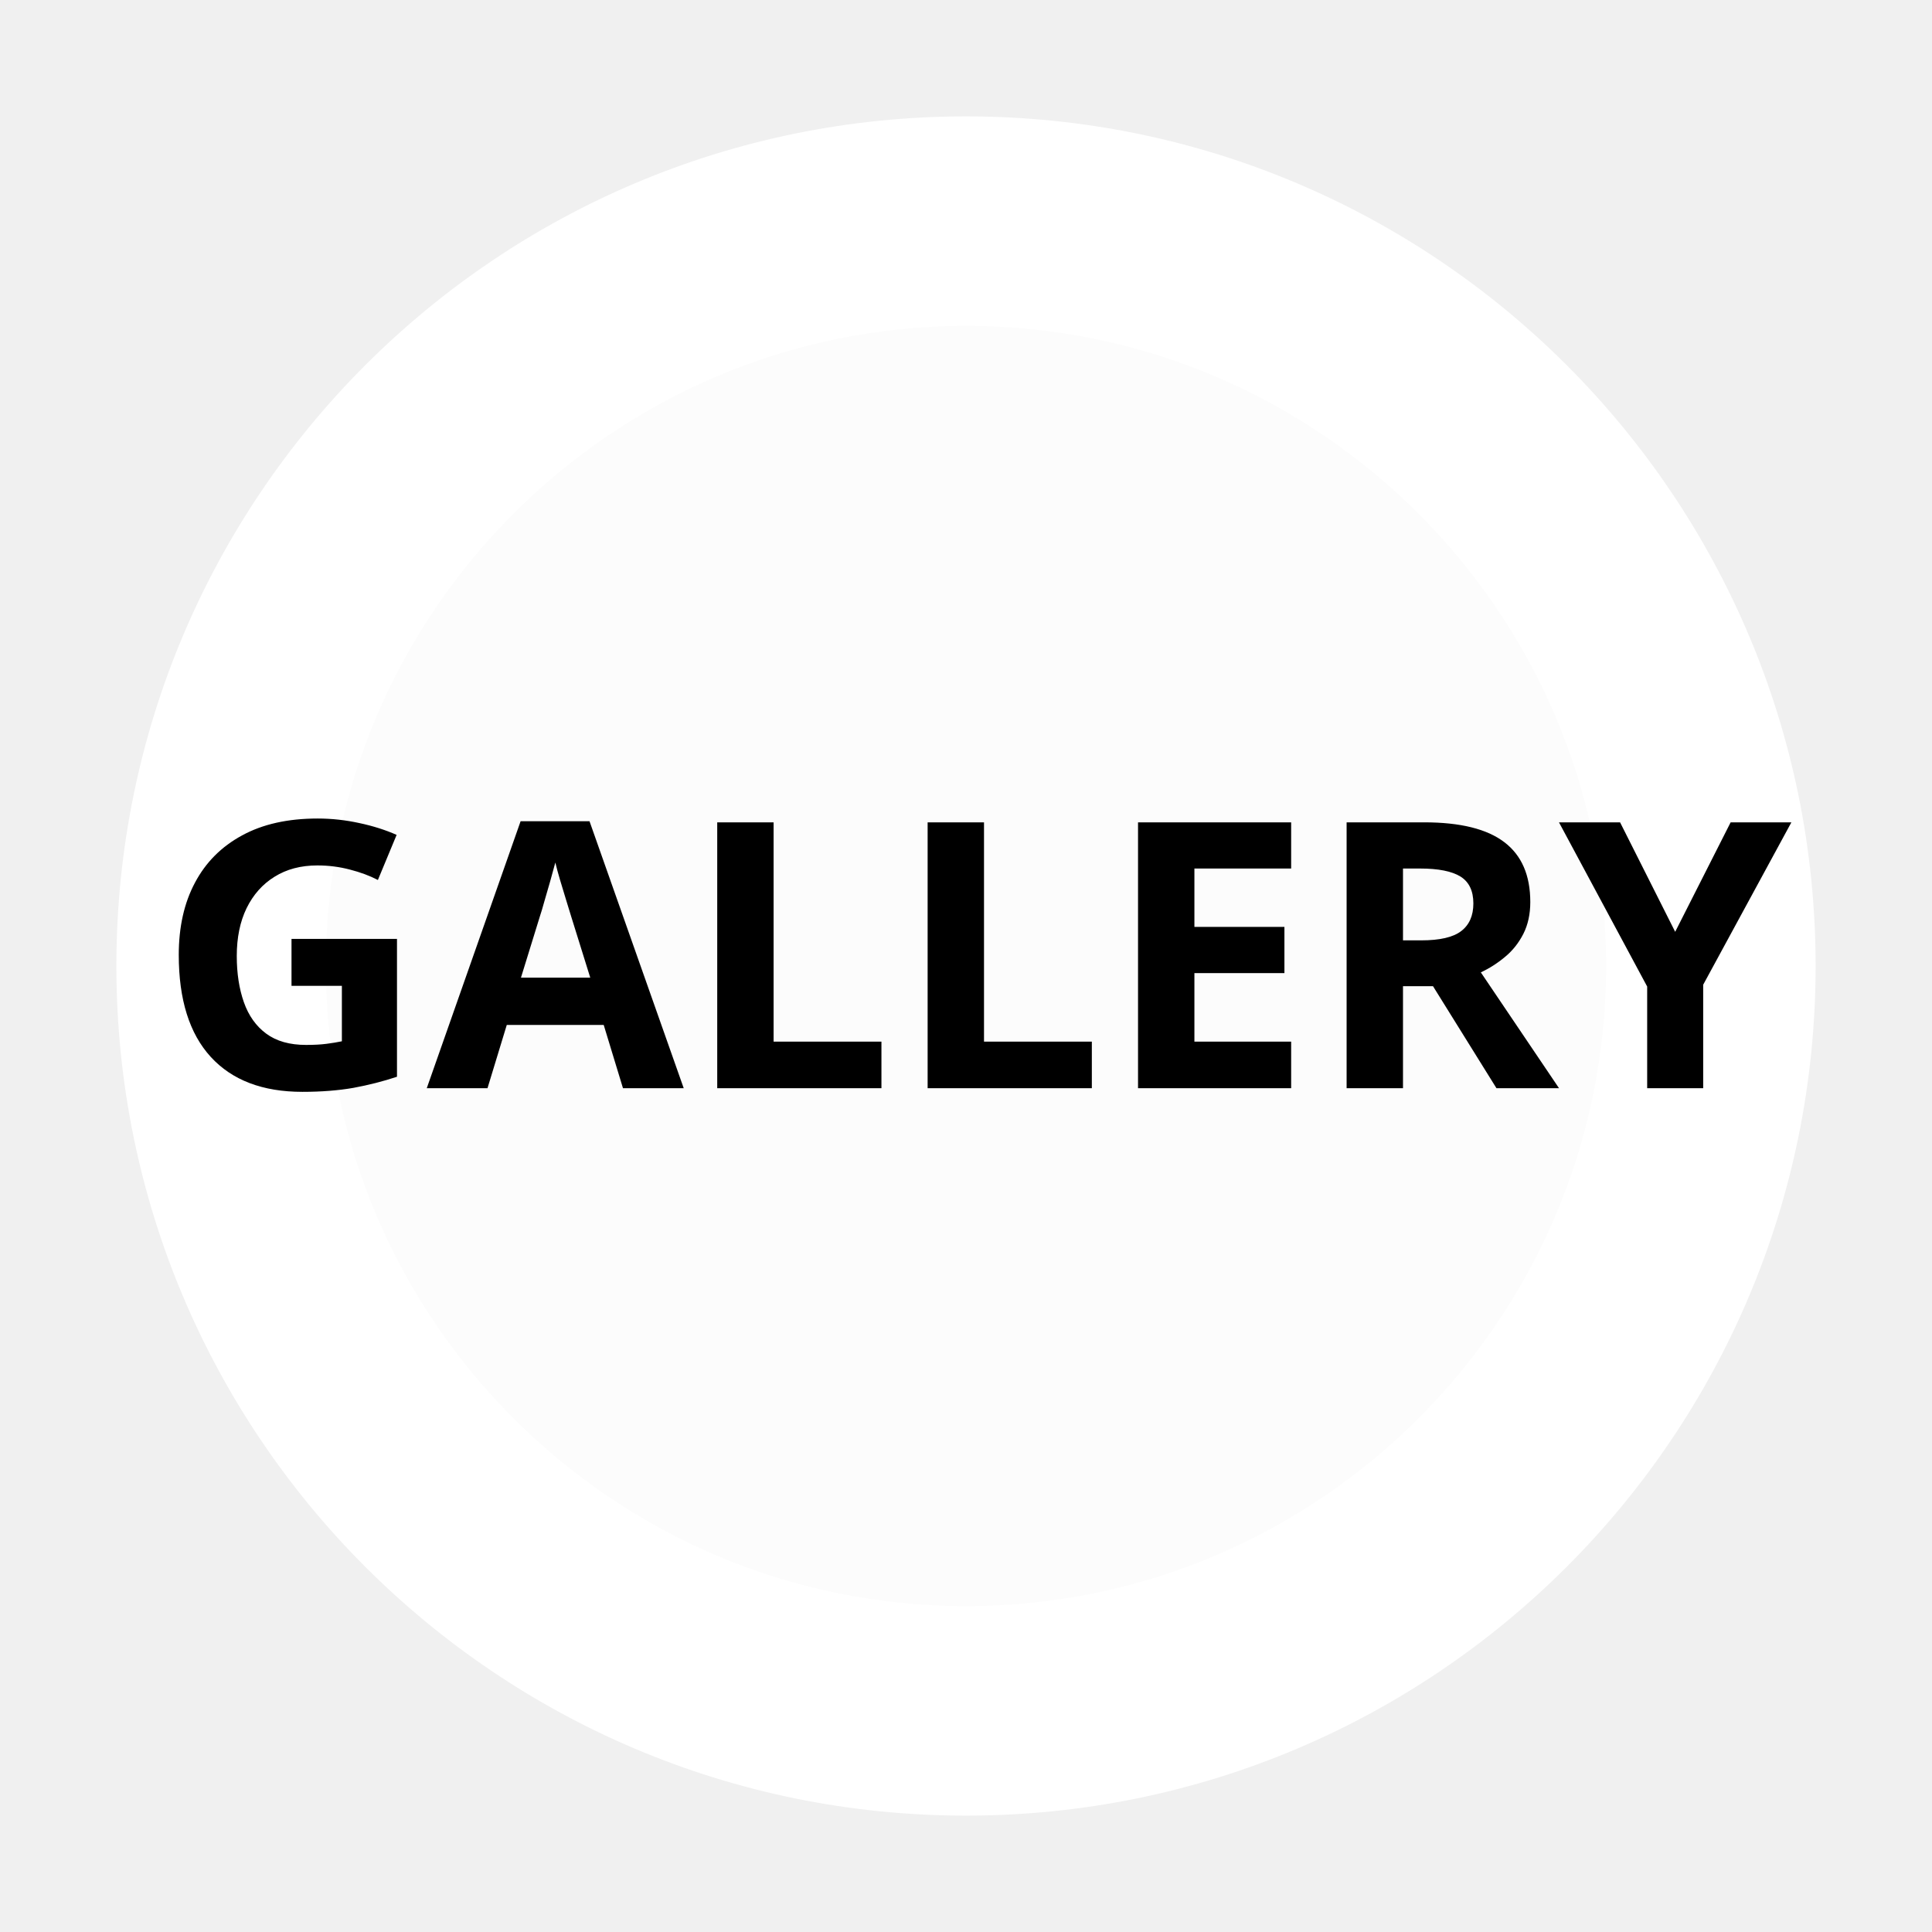
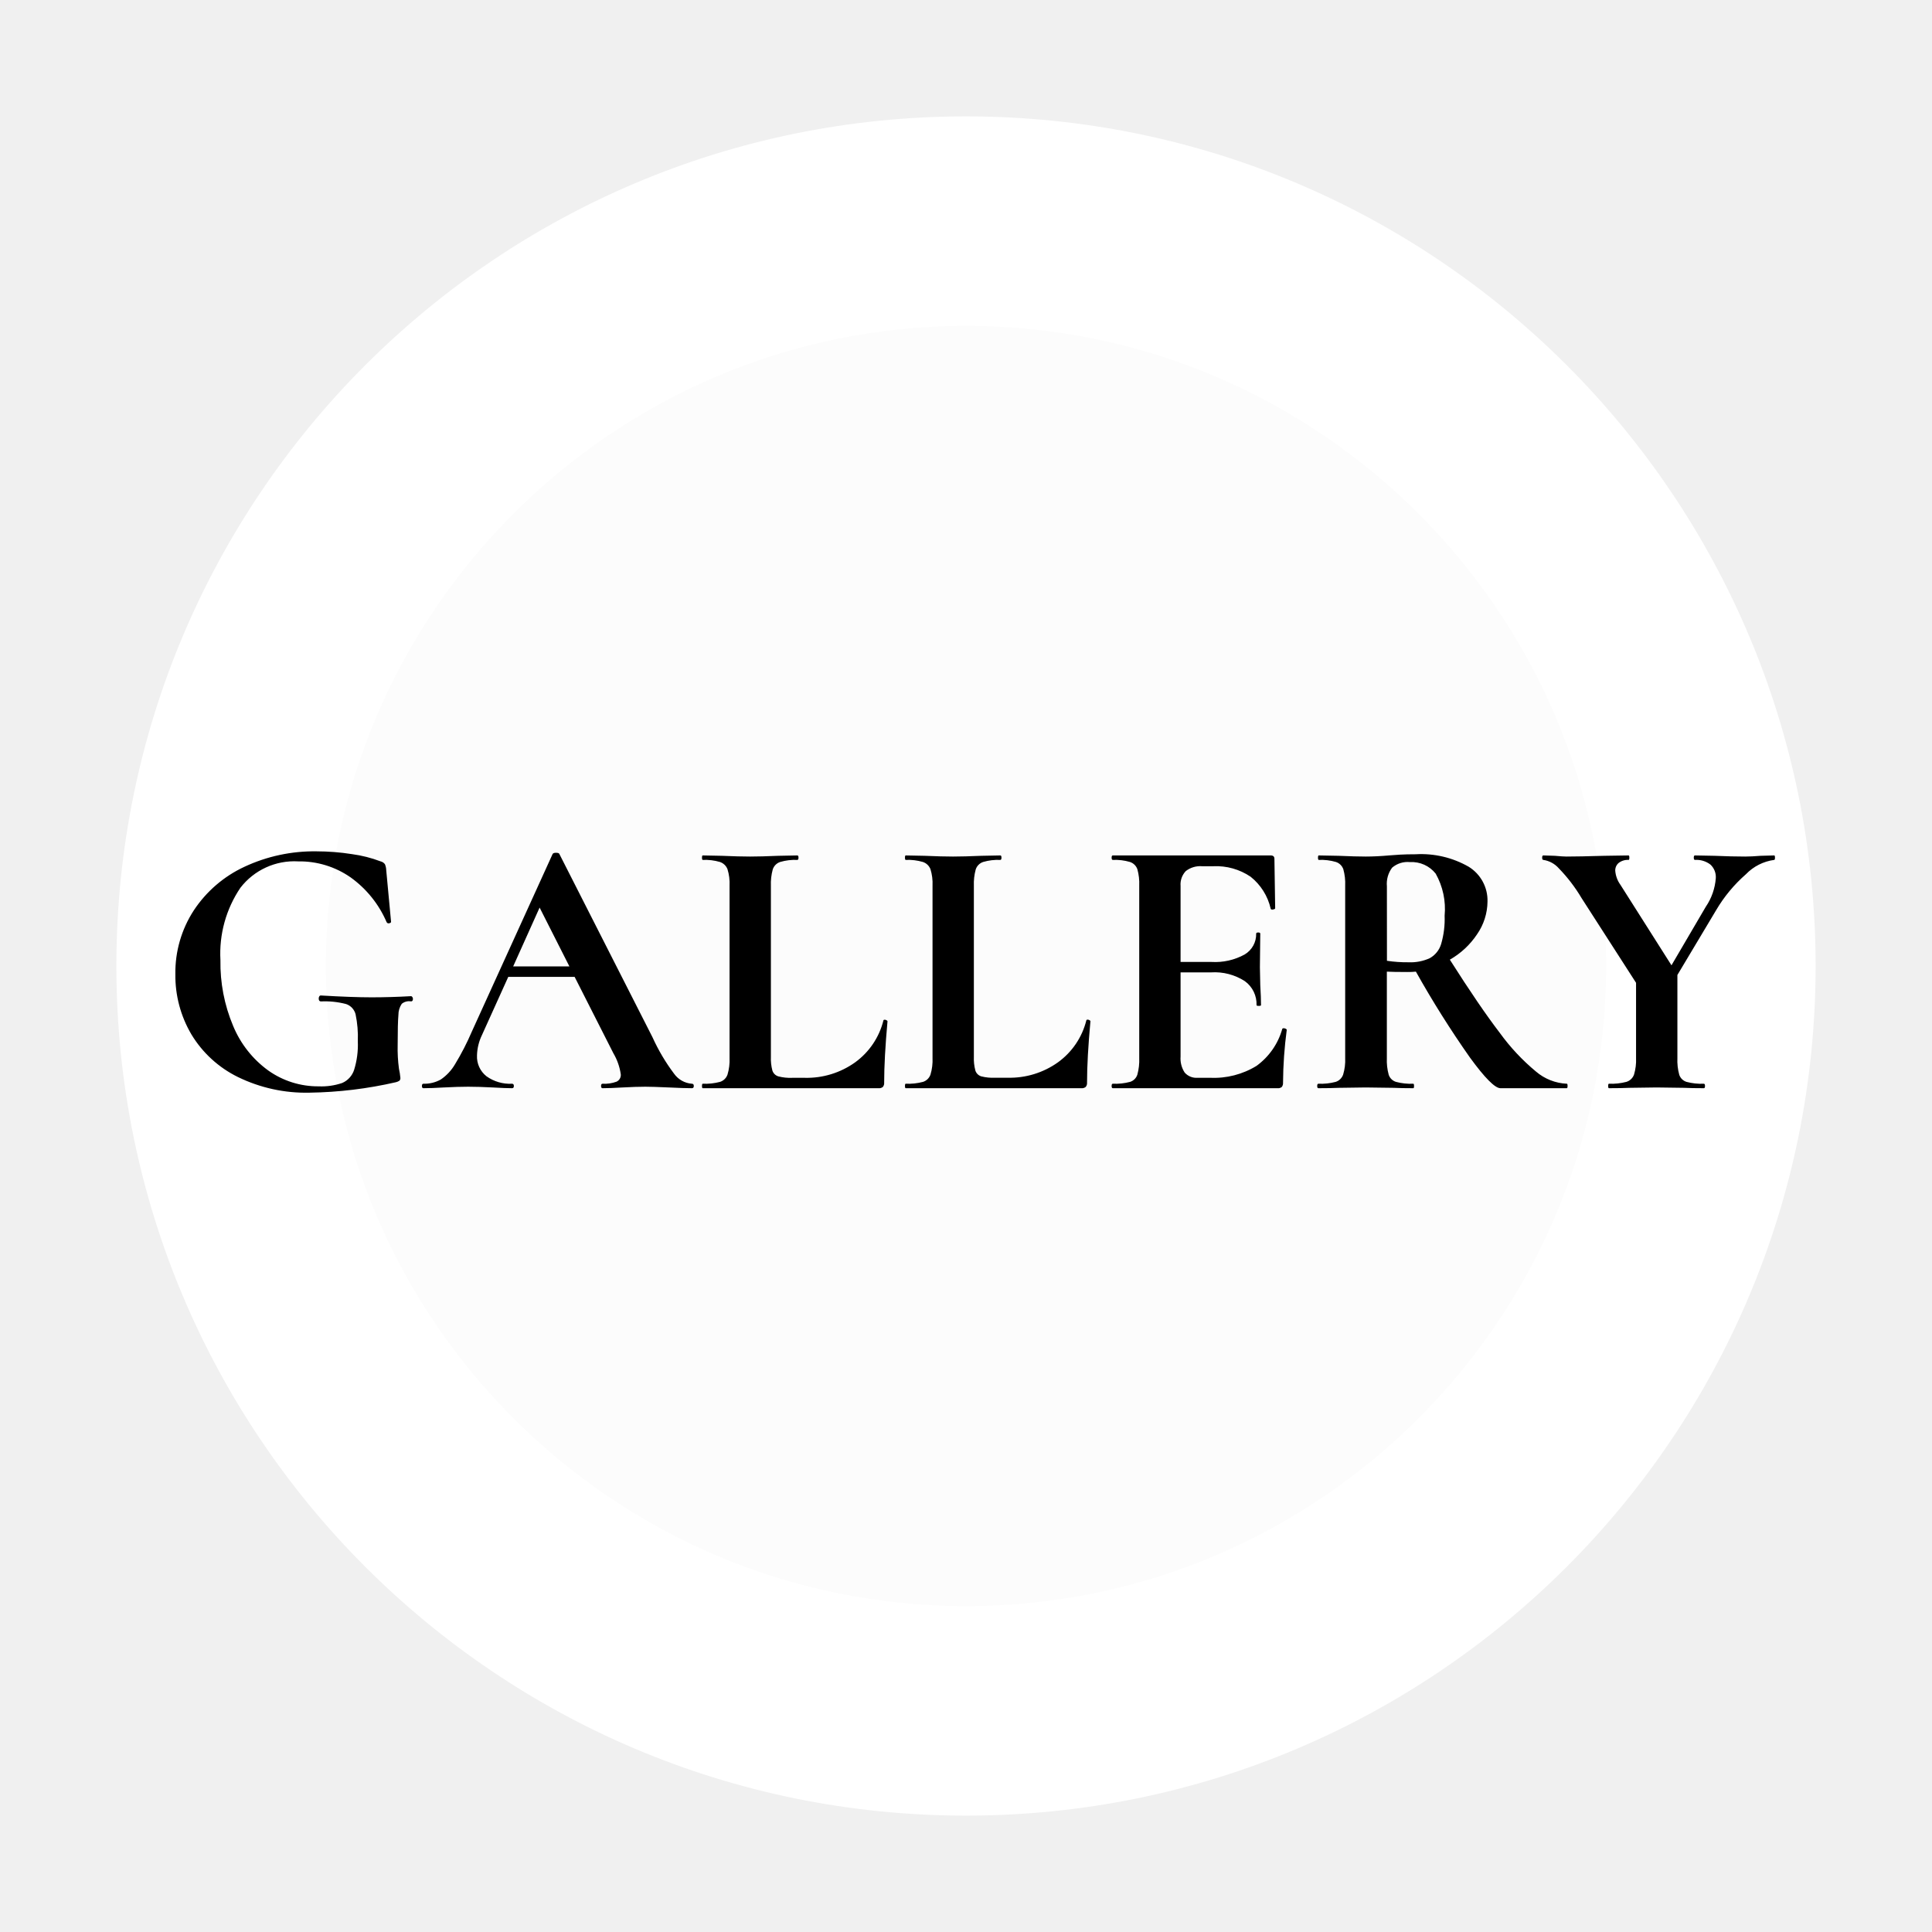
<svg xmlns="http://www.w3.org/2000/svg" width="166" height="166" viewBox="0 0 166 166">
  <g transform="translate(-390 -339)">
    <g transform="translate(20 36)">
      <g transform="translate(380 313)" fill="rgba(255,255,255,0.8)">
        <path d="M 73 137 C 37.71 137 9 108.29 9 73 C 9 37.71 37.71 9 73 9 C 108.29 9 137 37.71 137 73 C 137 108.29 108.29 137 73 137 Z" stroke="none" />
        <path d="M 73 18 C 42.673 18 18 42.673 18 73 C 18 103.327 42.673 128 73 128 C 103.327 128 128 103.327 128 73 C 128 42.673 103.327 18 73 18 M 73 0 C 113.317 0 146 32.683 146 73 C 146 113.317 113.317 146 73 146 C 32.683 146 0 113.317 0 73 C 0 32.683 32.683 0 73 0 Z" stroke="none" fill="#fff" />
      </g>
-       <text transform="translate(383.5 396.5)" font-size="32" font-family="Cormorant-Bold, Cormorant" font-weight="700">
-         <tspan x="0" y="0">GALLERY</tspan>
-       </text>
+       <path d="M13.088.384A13.306,13.306,0,0,1,6.944-.96a9.605,9.605,0,0,1-4-3.664A9.939,9.939,0,0,1,1.568-9.792,9.785,9.785,0,0,1,3.152-15.28,10.516,10.516,0,0,1,7.5-19.024,14.132,14.132,0,0,1,13.7-20.352a19.669,19.669,0,0,1,3.04.24,11.087,11.087,0,0,1,2.464.624.63.63,0,0,1,.368.24,1.358,1.358,0,0,1,.112.5L20.1-14.3q0,.1-.16.128a.183.183,0,0,1-.224-.1,9.2,9.2,0,0,0-3.088-3.84,7.654,7.654,0,0,0-4.5-1.376,5.848,5.848,0,0,0-4.976,2.272A10.1,10.1,0,0,0,5.44-11.008,13.929,13.929,0,0,0,6.528-5.36,8.947,8.947,0,0,0,9.552-1.52,7.367,7.367,0,0,0,13.888-.16,5.53,5.53,0,0,0,15.9-.448a1.848,1.848,0,0,0,1.024-1.12,7.23,7.23,0,0,0,.32-2.464,9.464,9.464,0,0,0-.192-2.32,1.256,1.256,0,0,0-.816-.88,7.176,7.176,0,0,0-2.16-.224q-.192,0-.192-.256a.336.336,0,0,1,.048-.176.135.135,0,0,1,.112-.08q2.72.16,4.384.16,1.632,0,3.392-.1a.135.135,0,0,1,.112.08.287.287,0,0,1,.048.144q0,.224-.16.224a.991.991,0,0,0-.8.208,1.691,1.691,0,0,0-.288.96q-.064.72-.064,2.576a12.856,12.856,0,0,0,.112,2.048A5.958,5.958,0,0,1,20.9-.9a.319.319,0,0,1-.08.256.942.942,0,0,1-.3.128A35.36,35.36,0,0,1,13.088.384ZM45.952-.384q.16,0,.16.192T45.952,0q-.64,0-1.984-.064Q42.56-.128,41.952-.128q-.8,0-1.952.064Q38.912,0,38.272,0q-.128,0-.128-.192t.128-.192a2.981,2.981,0,0,0,1.2-.176.633.633,0,0,0,.368-.624,4.952,4.952,0,0,0-.64-1.824l-3.328-6.56h-5.7L27.9-4.544a4.249,4.249,0,0,0-.416,1.728A2.148,2.148,0,0,0,28.3-1.024a3.457,3.457,0,0,0,2.192.64q.16,0,.16.192T30.5,0q-.576,0-1.664-.064Q27.616-.128,26.72-.128q-.864,0-2.08.064Q23.552,0,22.88,0q-.128,0-.128-.192t.128-.192a2.857,2.857,0,0,0,1.5-.368A4.08,4.08,0,0,0,25.6-2.064a22.3,22.3,0,0,0,1.44-2.8l6.944-15.264q.064-.1.288-.1.256,0,.288.1l8,15.744a16.584,16.584,0,0,0,1.856,3.136A2.058,2.058,0,0,0,45.952-.384ZM35.424-10.464l-2.56-5.056-2.272,5.056ZM52.736-2.72a4.008,4.008,0,0,0,.128,1.2.767.767,0,0,0,.5.5,4.008,4.008,0,0,0,1.2.128h1.088a7.141,7.141,0,0,0,4.32-1.328,6.335,6.335,0,0,0,2.432-3.6q0-.064.128-.064a.287.287,0,0,1,.144.048q.08.048.08.08-.288,3.168-.288,5.28a.506.506,0,0,1-.112.368A.506.506,0,0,1,61.984,0H46.88q-.064,0-.064-.192t.064-.192a4.978,4.978,0,0,0,1.488-.16,1.006,1.006,0,0,0,.64-.624,4.284,4.284,0,0,0,.176-1.424V-17.408a4.135,4.135,0,0,0-.176-1.408,1.059,1.059,0,0,0-.656-.624,4.57,4.57,0,0,0-1.472-.176q-.064,0-.064-.192T46.88-20l1.632.032q1.472.064,2.432.064t2.432-.064L55.008-20q.1,0,.1.192t-.1.192a4.57,4.57,0,0,0-1.472.176,1.006,1.006,0,0,0-.64.64,4.686,4.686,0,0,0-.16,1.424Zm17.44,0a4.007,4.007,0,0,0,.128,1.2.767.767,0,0,0,.5.5A4.007,4.007,0,0,0,72-.9h1.088a7.141,7.141,0,0,0,4.32-1.328,6.335,6.335,0,0,0,2.432-3.6q0-.064.128-.064a.287.287,0,0,1,.144.048q.08.048.08.08Q79.9-2.592,79.9-.48a.506.506,0,0,1-.112.368A.506.506,0,0,1,79.424,0H64.32q-.064,0-.064-.192t.064-.192a4.978,4.978,0,0,0,1.488-.16,1.006,1.006,0,0,0,.64-.624,4.284,4.284,0,0,0,.176-1.424V-17.408a4.135,4.135,0,0,0-.176-1.408,1.059,1.059,0,0,0-.656-.624,4.57,4.57,0,0,0-1.472-.176q-.064,0-.064-.192T64.32-20l1.632.032q1.472.064,2.432.064t2.432-.064L72.448-20q.1,0,.1.192t-.1.192a4.57,4.57,0,0,0-1.472.176,1.006,1.006,0,0,0-.64.64,4.686,4.686,0,0,0-.16,1.424Zm26.5-2.368q0-.064.128-.064a.336.336,0,0,1,.176.048q.08.048.08.08a36,36,0,0,0-.32,4.544.564.564,0,0,1-.1.368A.5.5,0,0,1,96.256,0H82.112q-.1,0-.1-.192t.1-.192A4.978,4.978,0,0,0,83.6-.544a.959.959,0,0,0,.624-.624,4.686,4.686,0,0,0,.16-1.424V-17.408a4.521,4.521,0,0,0-.16-1.408,1.007,1.007,0,0,0-.64-.624,4.57,4.57,0,0,0-1.472-.176q-.1,0-.1-.192t.1-.192H95.68q.32,0,.32.288l.064,4.256q0,.064-.176.1t-.208-.064a4.889,4.889,0,0,0-1.728-2.752,5.267,5.267,0,0,0-3.2-.9h-.96a2.019,2.019,0,0,0-1.408.416,1.667,1.667,0,0,0-.448,1.28v6.528h2.656a5.264,5.264,0,0,0,2.848-.64,2.019,2.019,0,0,0,.992-1.792q0-.1.176-.1t.176.1l-.032,2.88.032,1.536q.064,1.088.064,1.728,0,.064-.192.064t-.192-.064A2.435,2.435,0,0,0,93.456-9.2a4.78,4.78,0,0,0-2.9-.752H87.936V-2.72a2.214,2.214,0,0,0,.352,1.376,1.337,1.337,0,0,0,1.12.448h1.056a6.992,6.992,0,0,0,4-1.024A5.892,5.892,0,0,0,96.672-5.088Zm24.448,4.7q.064,0,.064.192T121.12,0h-5.7q-.7,0-2.624-2.64a85.183,85.183,0,0,1-4.64-7.376,6.365,6.365,0,0,1-.736.032q-1.248,0-1.76-.032v7.424a4.664,4.664,0,0,0,.16,1.44.959.959,0,0,0,.624.608,4.978,4.978,0,0,0,1.488.16q.064,0,.064.192T107.936,0q-1.056,0-1.664-.032L103.84-.064,101.5-.032Q100.864,0,99.776,0q-.1,0-.1-.192t.1-.192a4.978,4.978,0,0,0,1.488-.16,1.006,1.006,0,0,0,.64-.624,4.284,4.284,0,0,0,.176-1.424V-17.408a4.521,4.521,0,0,0-.16-1.408,1.007,1.007,0,0,0-.64-.624,4.57,4.57,0,0,0-1.472-.176q-.064,0-.064-.192T99.808-20l1.7.032q1.472.064,2.336.064.928,0,2.048-.1.352-.032.912-.064t1.328-.032a8.213,8.213,0,0,1,4.56,1.072,3.4,3.4,0,0,1,1.616,2.992,5,5,0,0,1-.9,2.816,6.929,6.929,0,0,1-2.336,2.176q2.56,4.032,4.3,6.3a18.094,18.094,0,0,0,3.1,3.312A4.381,4.381,0,0,0,121.12-.384Zm-15.456-10.56a11.5,11.5,0,0,0,1.856.128,3.961,3.961,0,0,0,1.824-.352,2.072,2.072,0,0,0,.976-1.216,7.632,7.632,0,0,0,.3-2.432,6.177,6.177,0,0,0-.768-3.616,2.626,2.626,0,0,0-2.208-.992,2.037,2.037,0,0,0-1.536.48,2.313,2.313,0,0,0-.448,1.6ZM138.944-20q.064,0,.064.192t-.064.192a4.136,4.136,0,0,0-2.432,1.232,12.546,12.546,0,0,0-2.56,3.088l-3.328,5.568v7.136a4.663,4.663,0,0,0,.16,1.44.959.959,0,0,0,.624.608,4.978,4.978,0,0,0,1.488.16q.1,0,.1.192T132.9,0q-1.056,0-1.664-.032l-2.4-.032-2.368.032q-.64.032-1.728.032-.064,0-.064-.192t.064-.192a5.15,5.15,0,0,0,1.5-.16,1.007,1.007,0,0,0,.656-.624,4.284,4.284,0,0,0,.176-1.424V-9.056L122.4-16.32a13.741,13.741,0,0,0-1.968-2.576,2.2,2.2,0,0,0-1.328-.72q-.1,0-.1-.192t.1-.192l.992.032q.7.064.992.064,1.12,0,3.232-.064L126.432-20q.064,0,.064.192t-.064.192a1.278,1.278,0,0,0-.848.256.836.836,0,0,0-.3.672,2.378,2.378,0,0,0,.448,1.216l4.384,6.912,2.944-5.024a5.033,5.033,0,0,0,.864-2.464,1.458,1.458,0,0,0-.464-1.168,1.975,1.975,0,0,0-1.328-.4q-.1,0-.1-.192t.1-.192l1.7.032q1.472.064,2.624.064.544,0,1.312-.064Z" transform="translate(383.5 396.5)" />
    </g>
-     <path d="M0,0H166V166H0Z" transform="translate(390 339)" fill="none" />
+     <rect width="166" height="166" transform="translate(390 339)" fill="none" />
  </g>
</svg>
